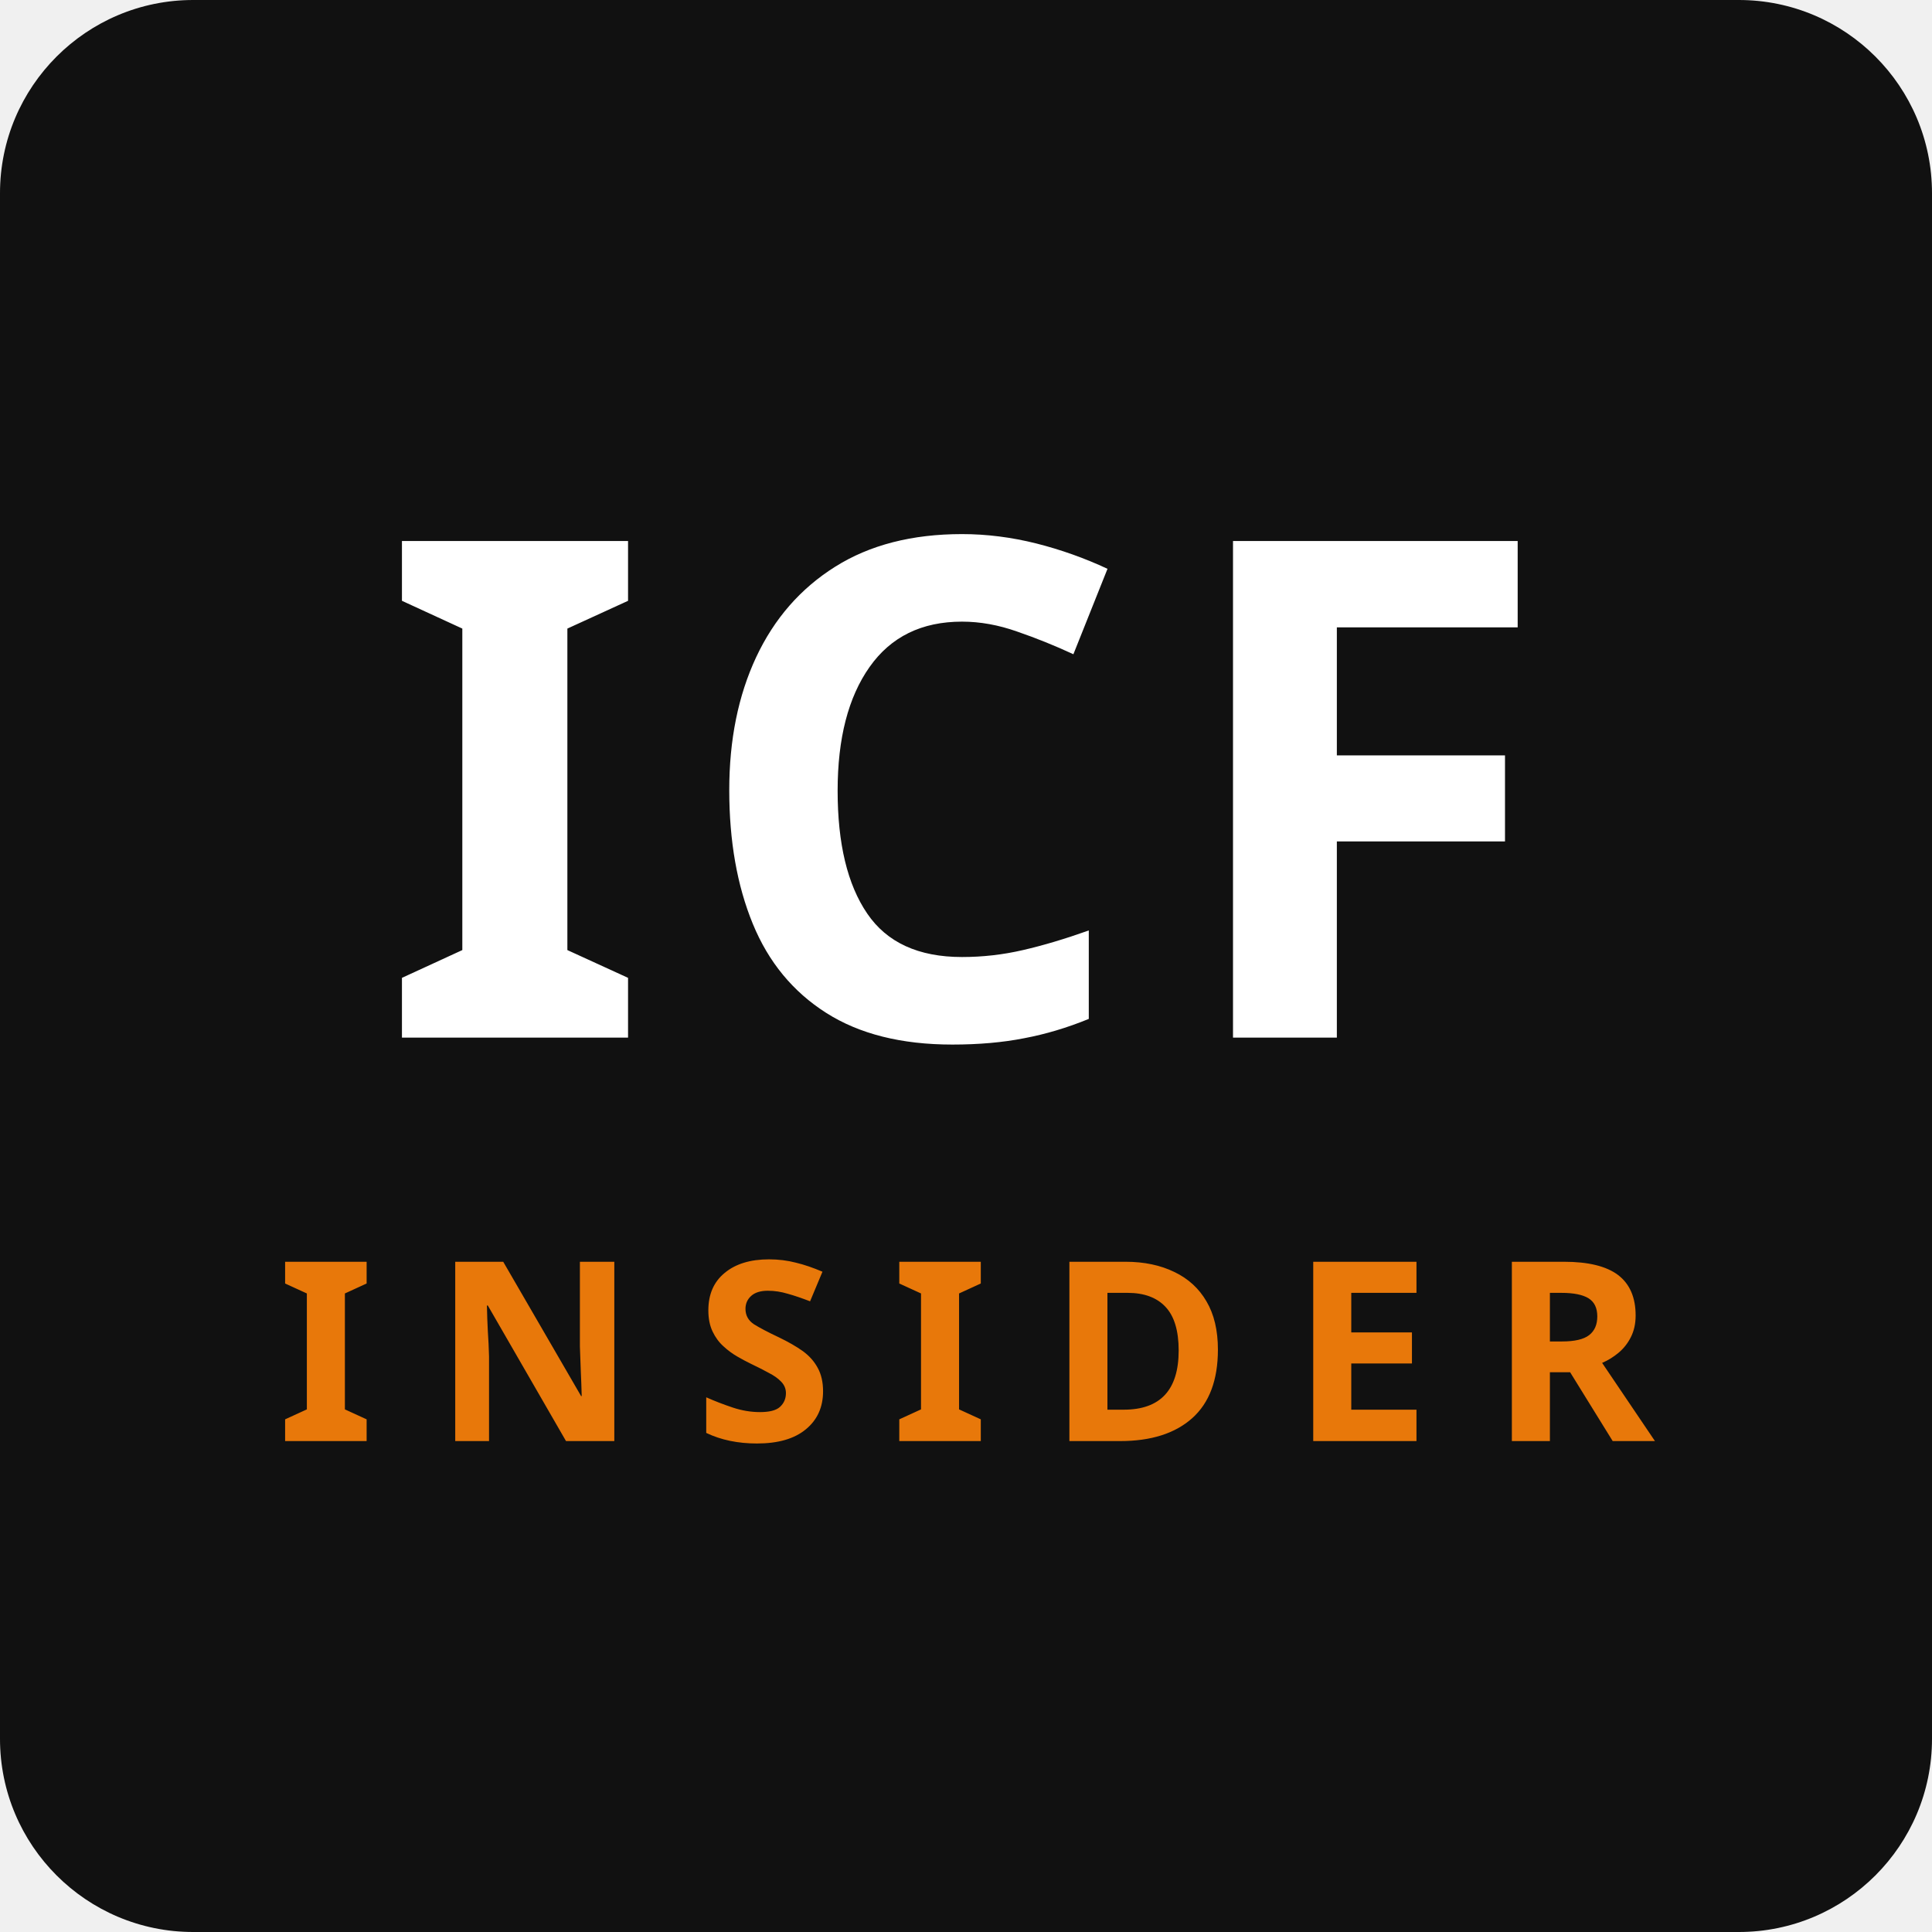
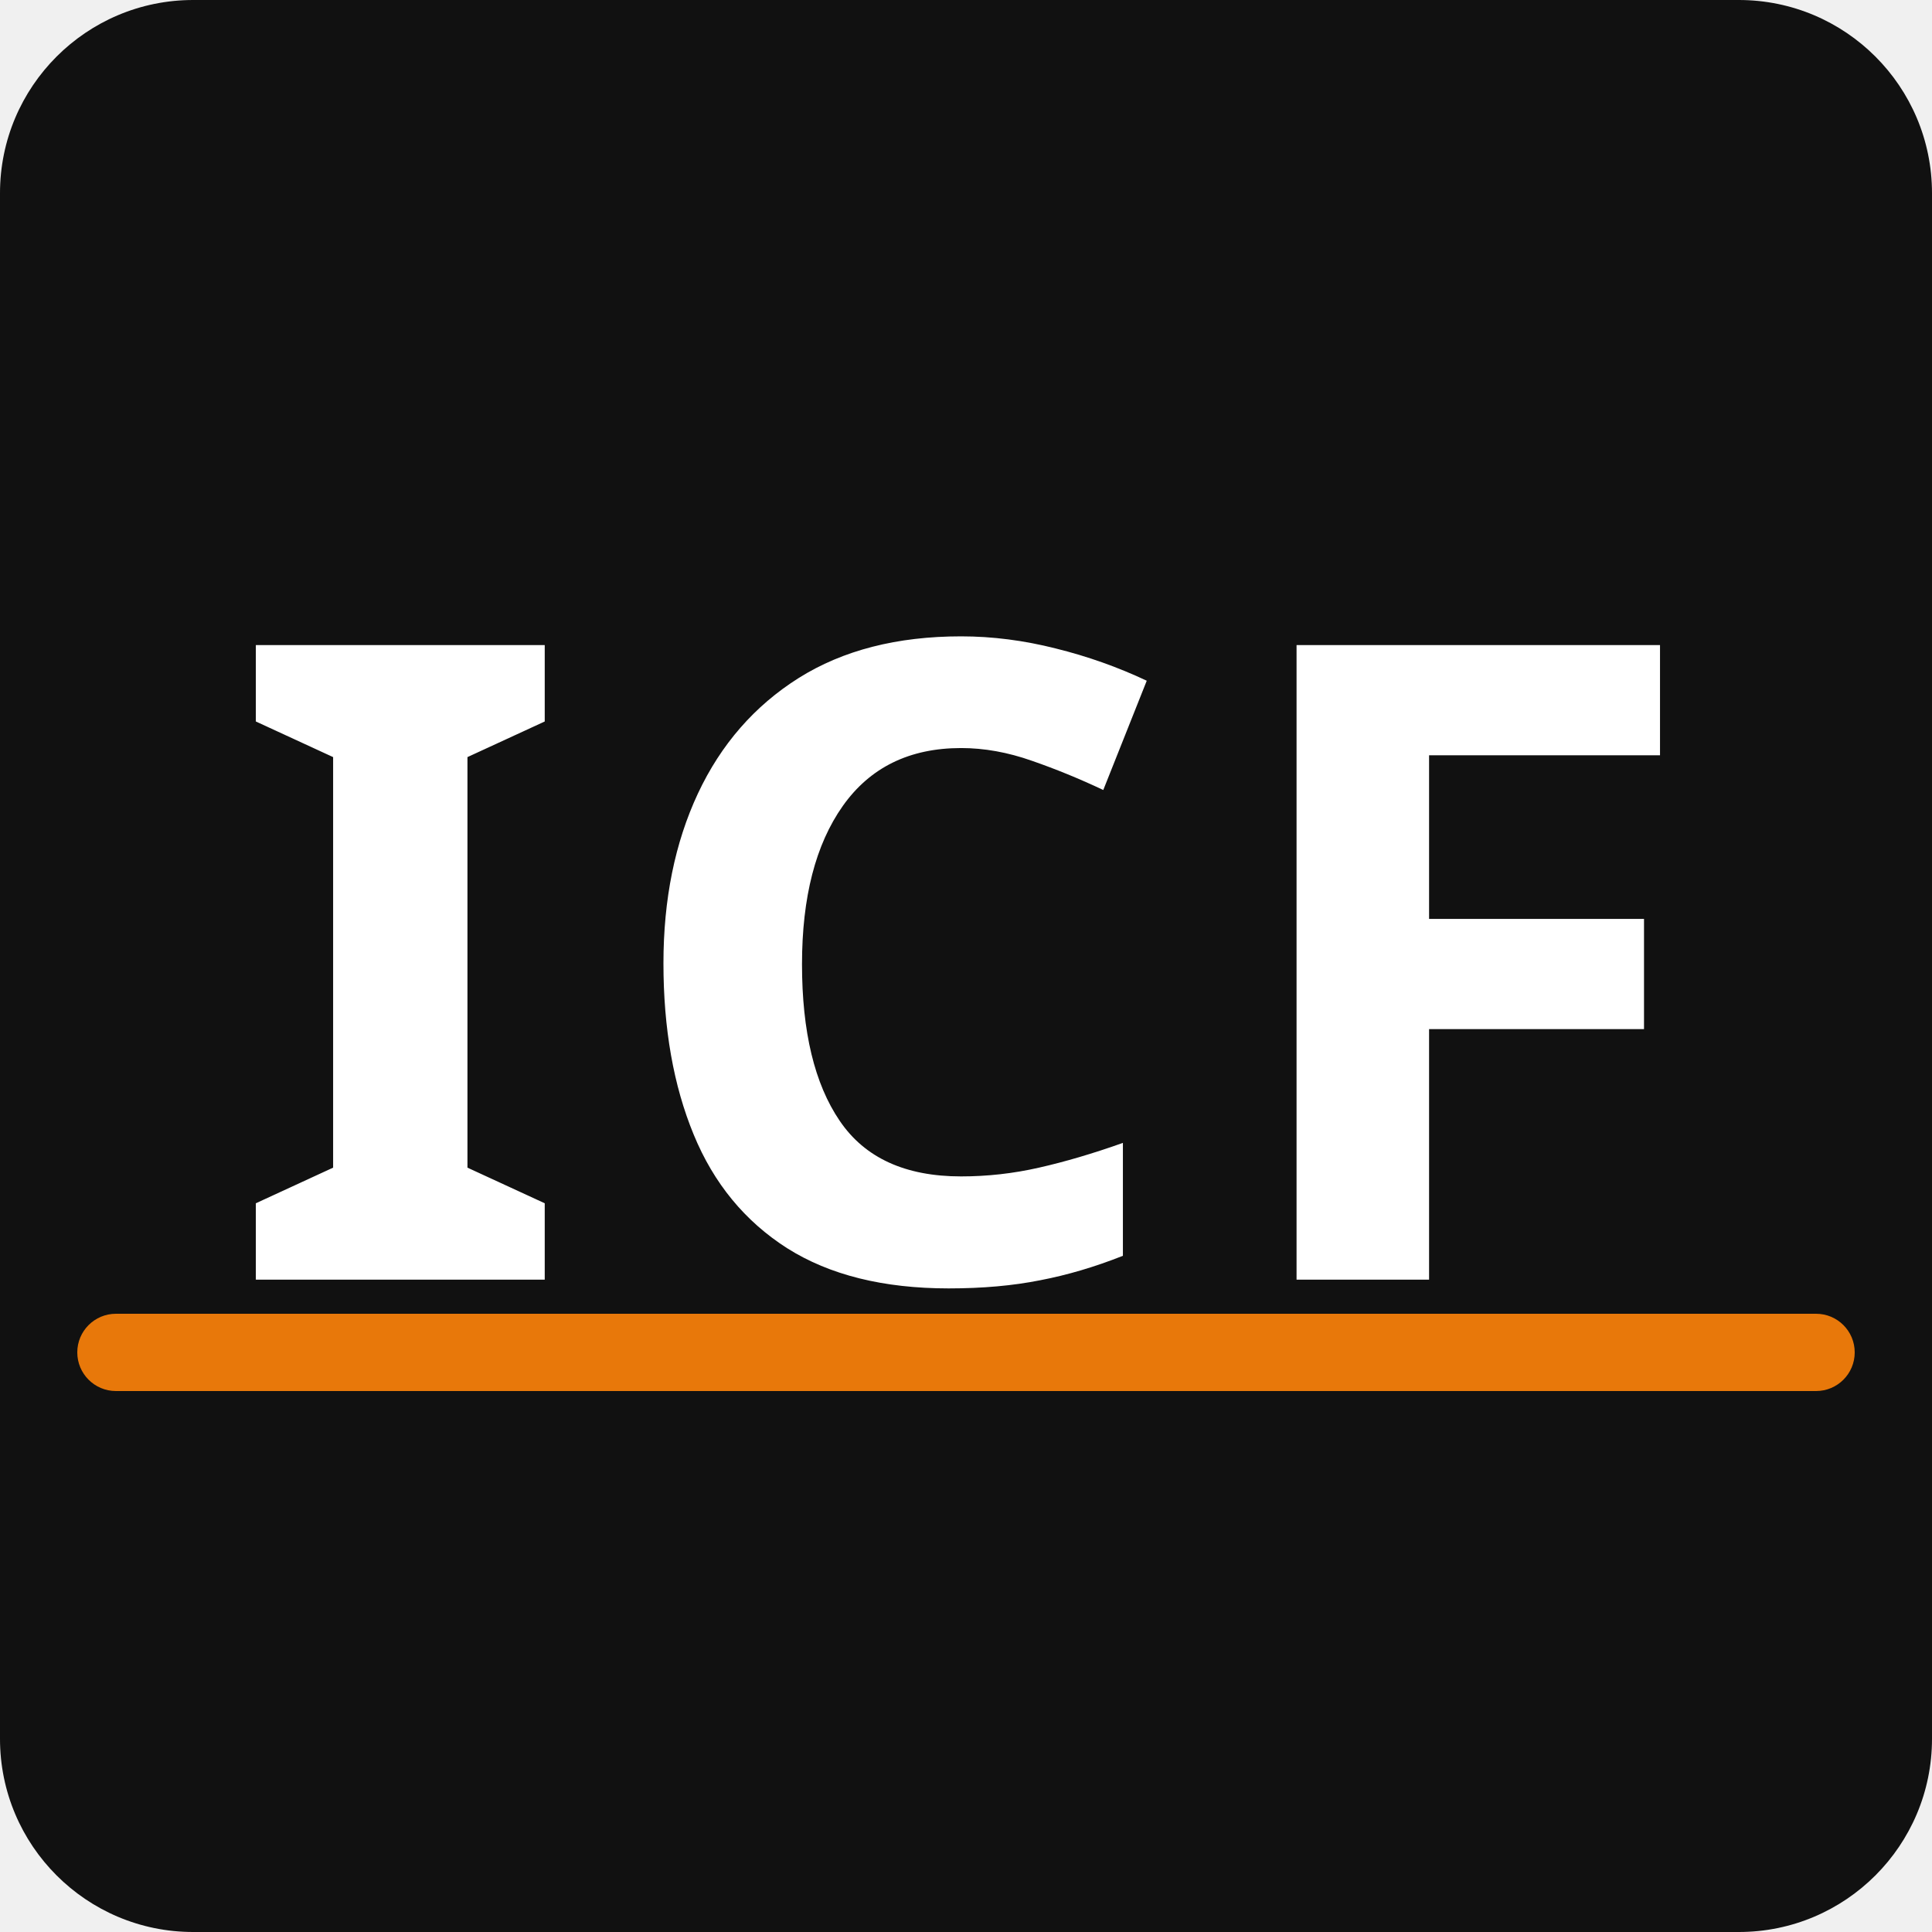
<svg xmlns="http://www.w3.org/2000/svg" viewBox="0 0 100 100">
  <rect width="100" height="100" rx="10" fill="#111111" />
-   <text x="50" y="41" text-anchor="middle" dominant-baseline="middle" font-family="Arial Black, Impact, sans-serif" font-weight="900" font-size="36" letter-spacing="2" fill="#FFFFFF">ICF</text>
-   <text x="50" y="70" text-anchor="middle" dominant-baseline="middle" font-family="Arial Black, Impact, sans-serif" font-weight="700" font-size="13" letter-spacing="3" fill="#E8780A">INSIDER</text>
+   <text x="50" y="50" text-anchor="middle" dominant-baseline="middle" font-family="Arial Black, Impact, sans-serif" font-weight="900" font-size="46" letter-spacing="2" fill="#FFFFFF">ICF</text>
+   <rect x="4" y="68" width="92" height="4" rx="2" fill="#E8780A" />
</svg>
